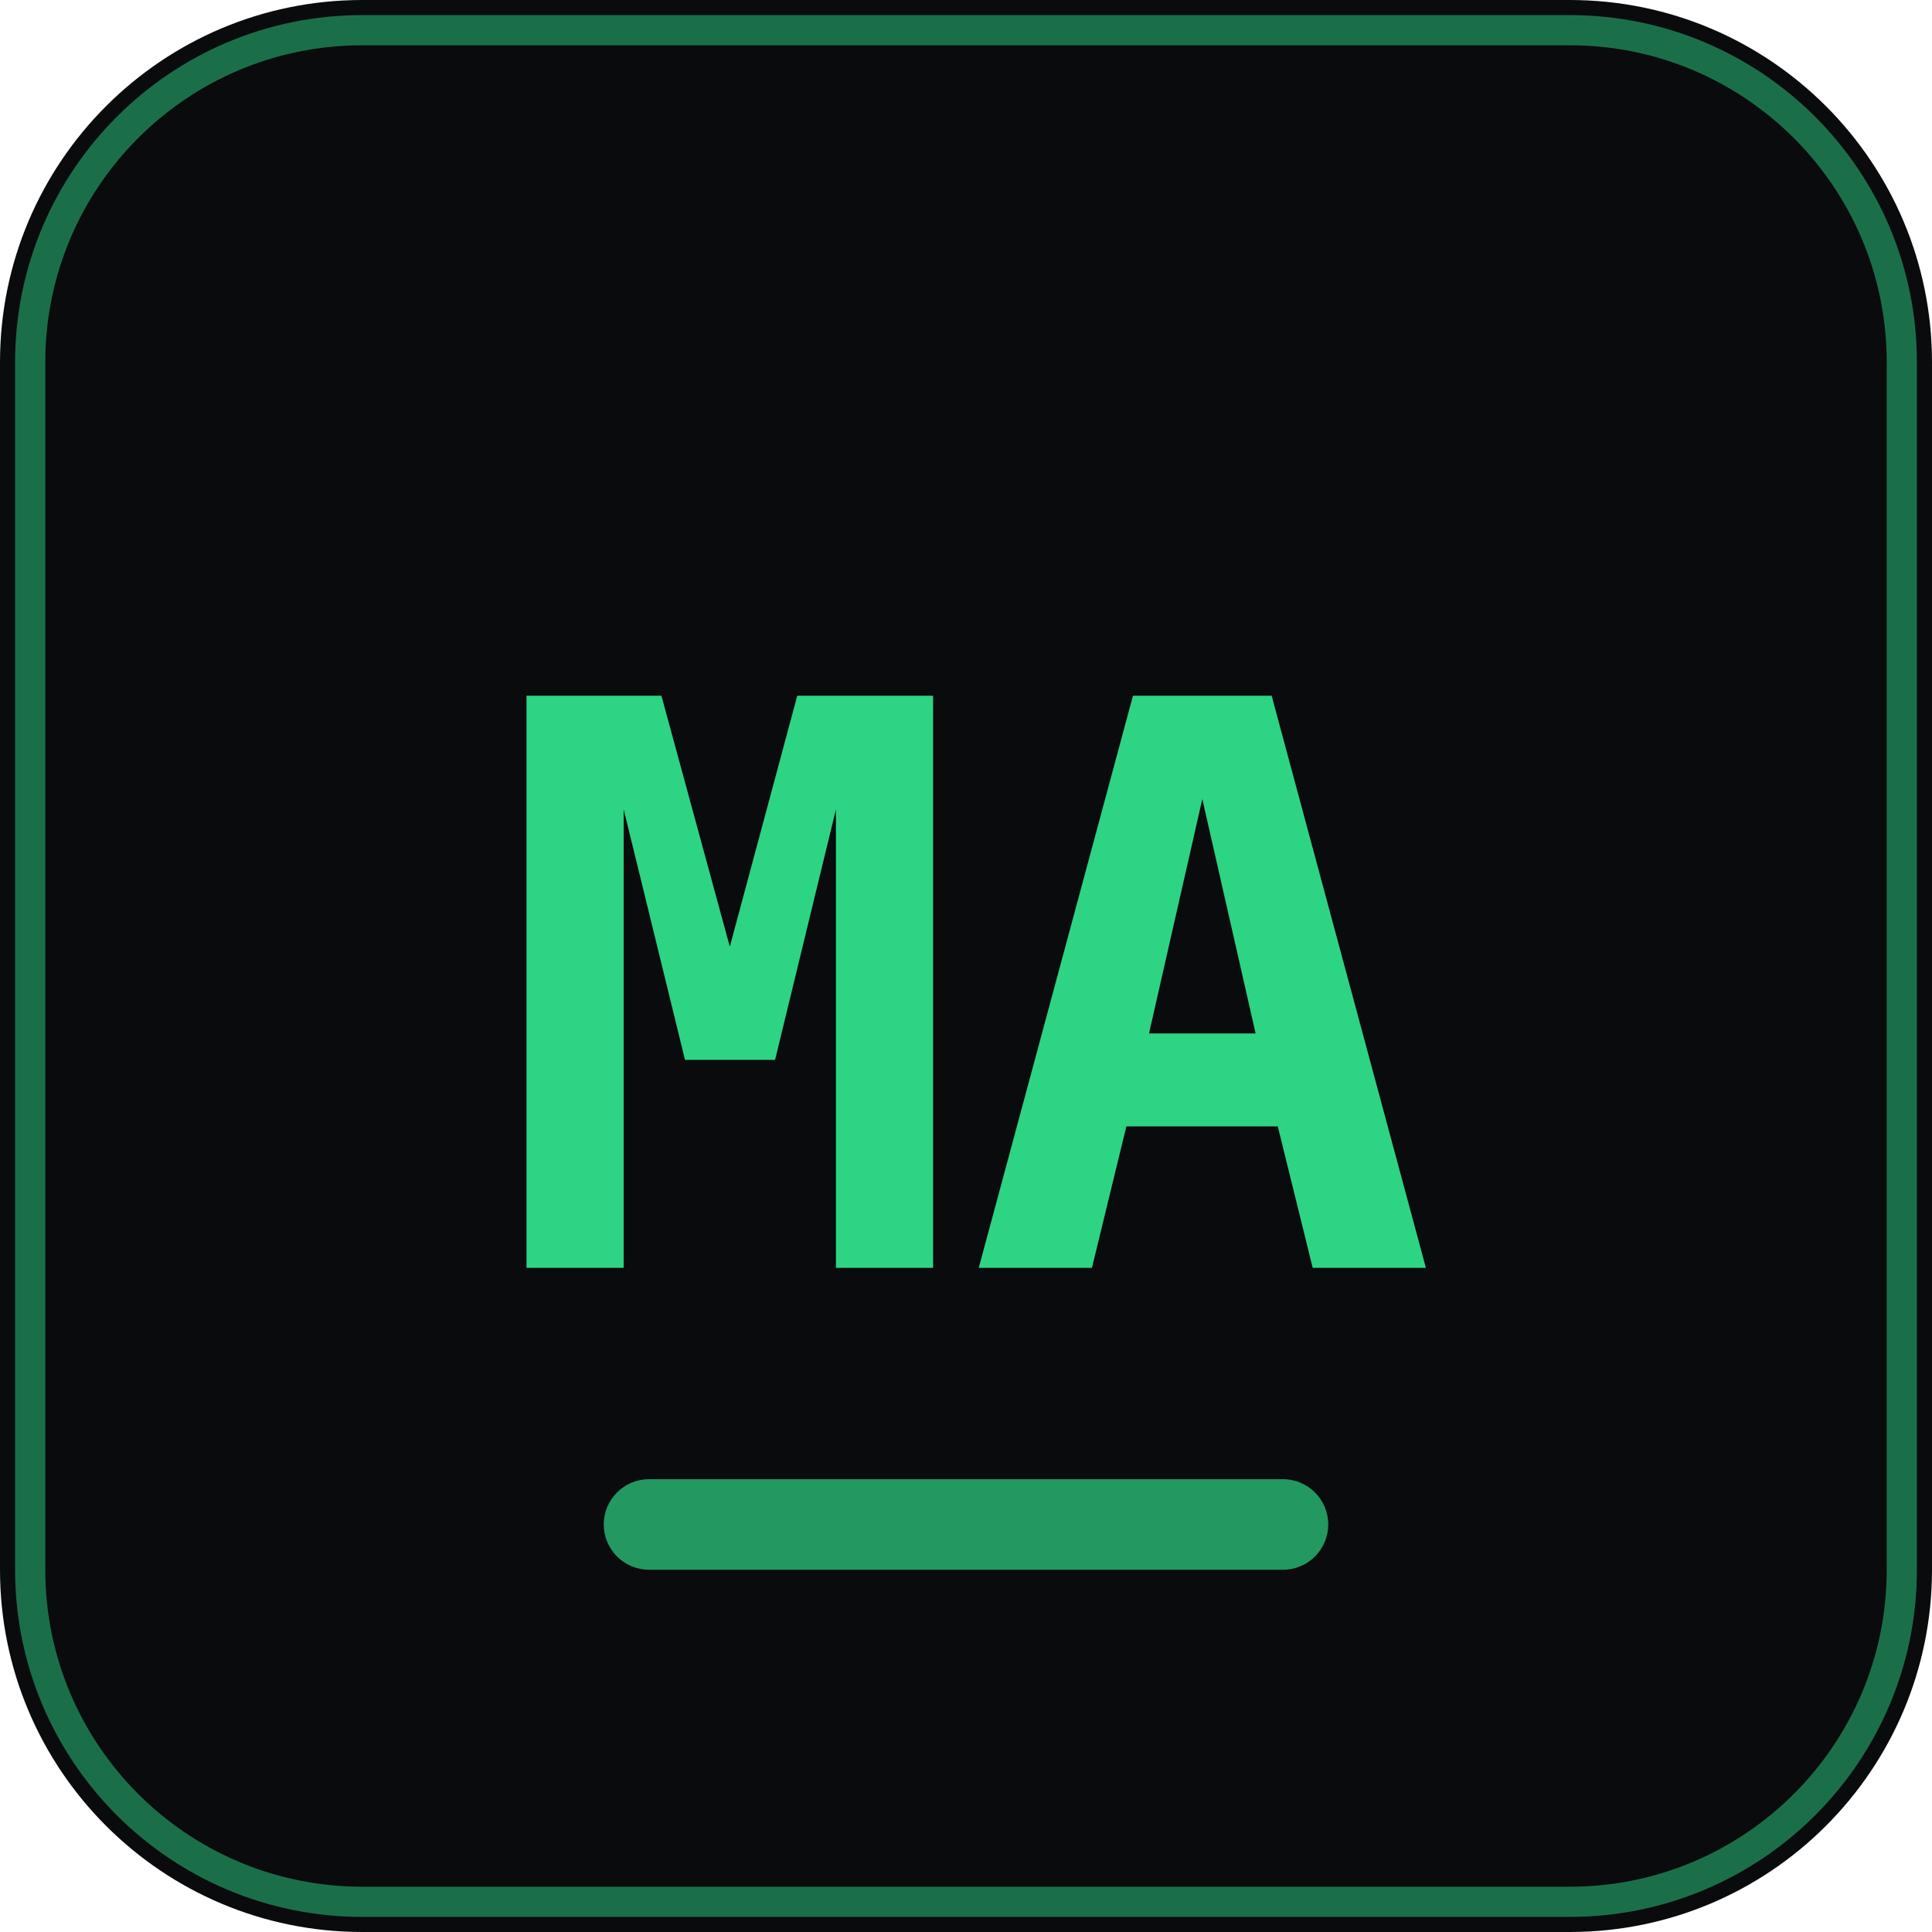
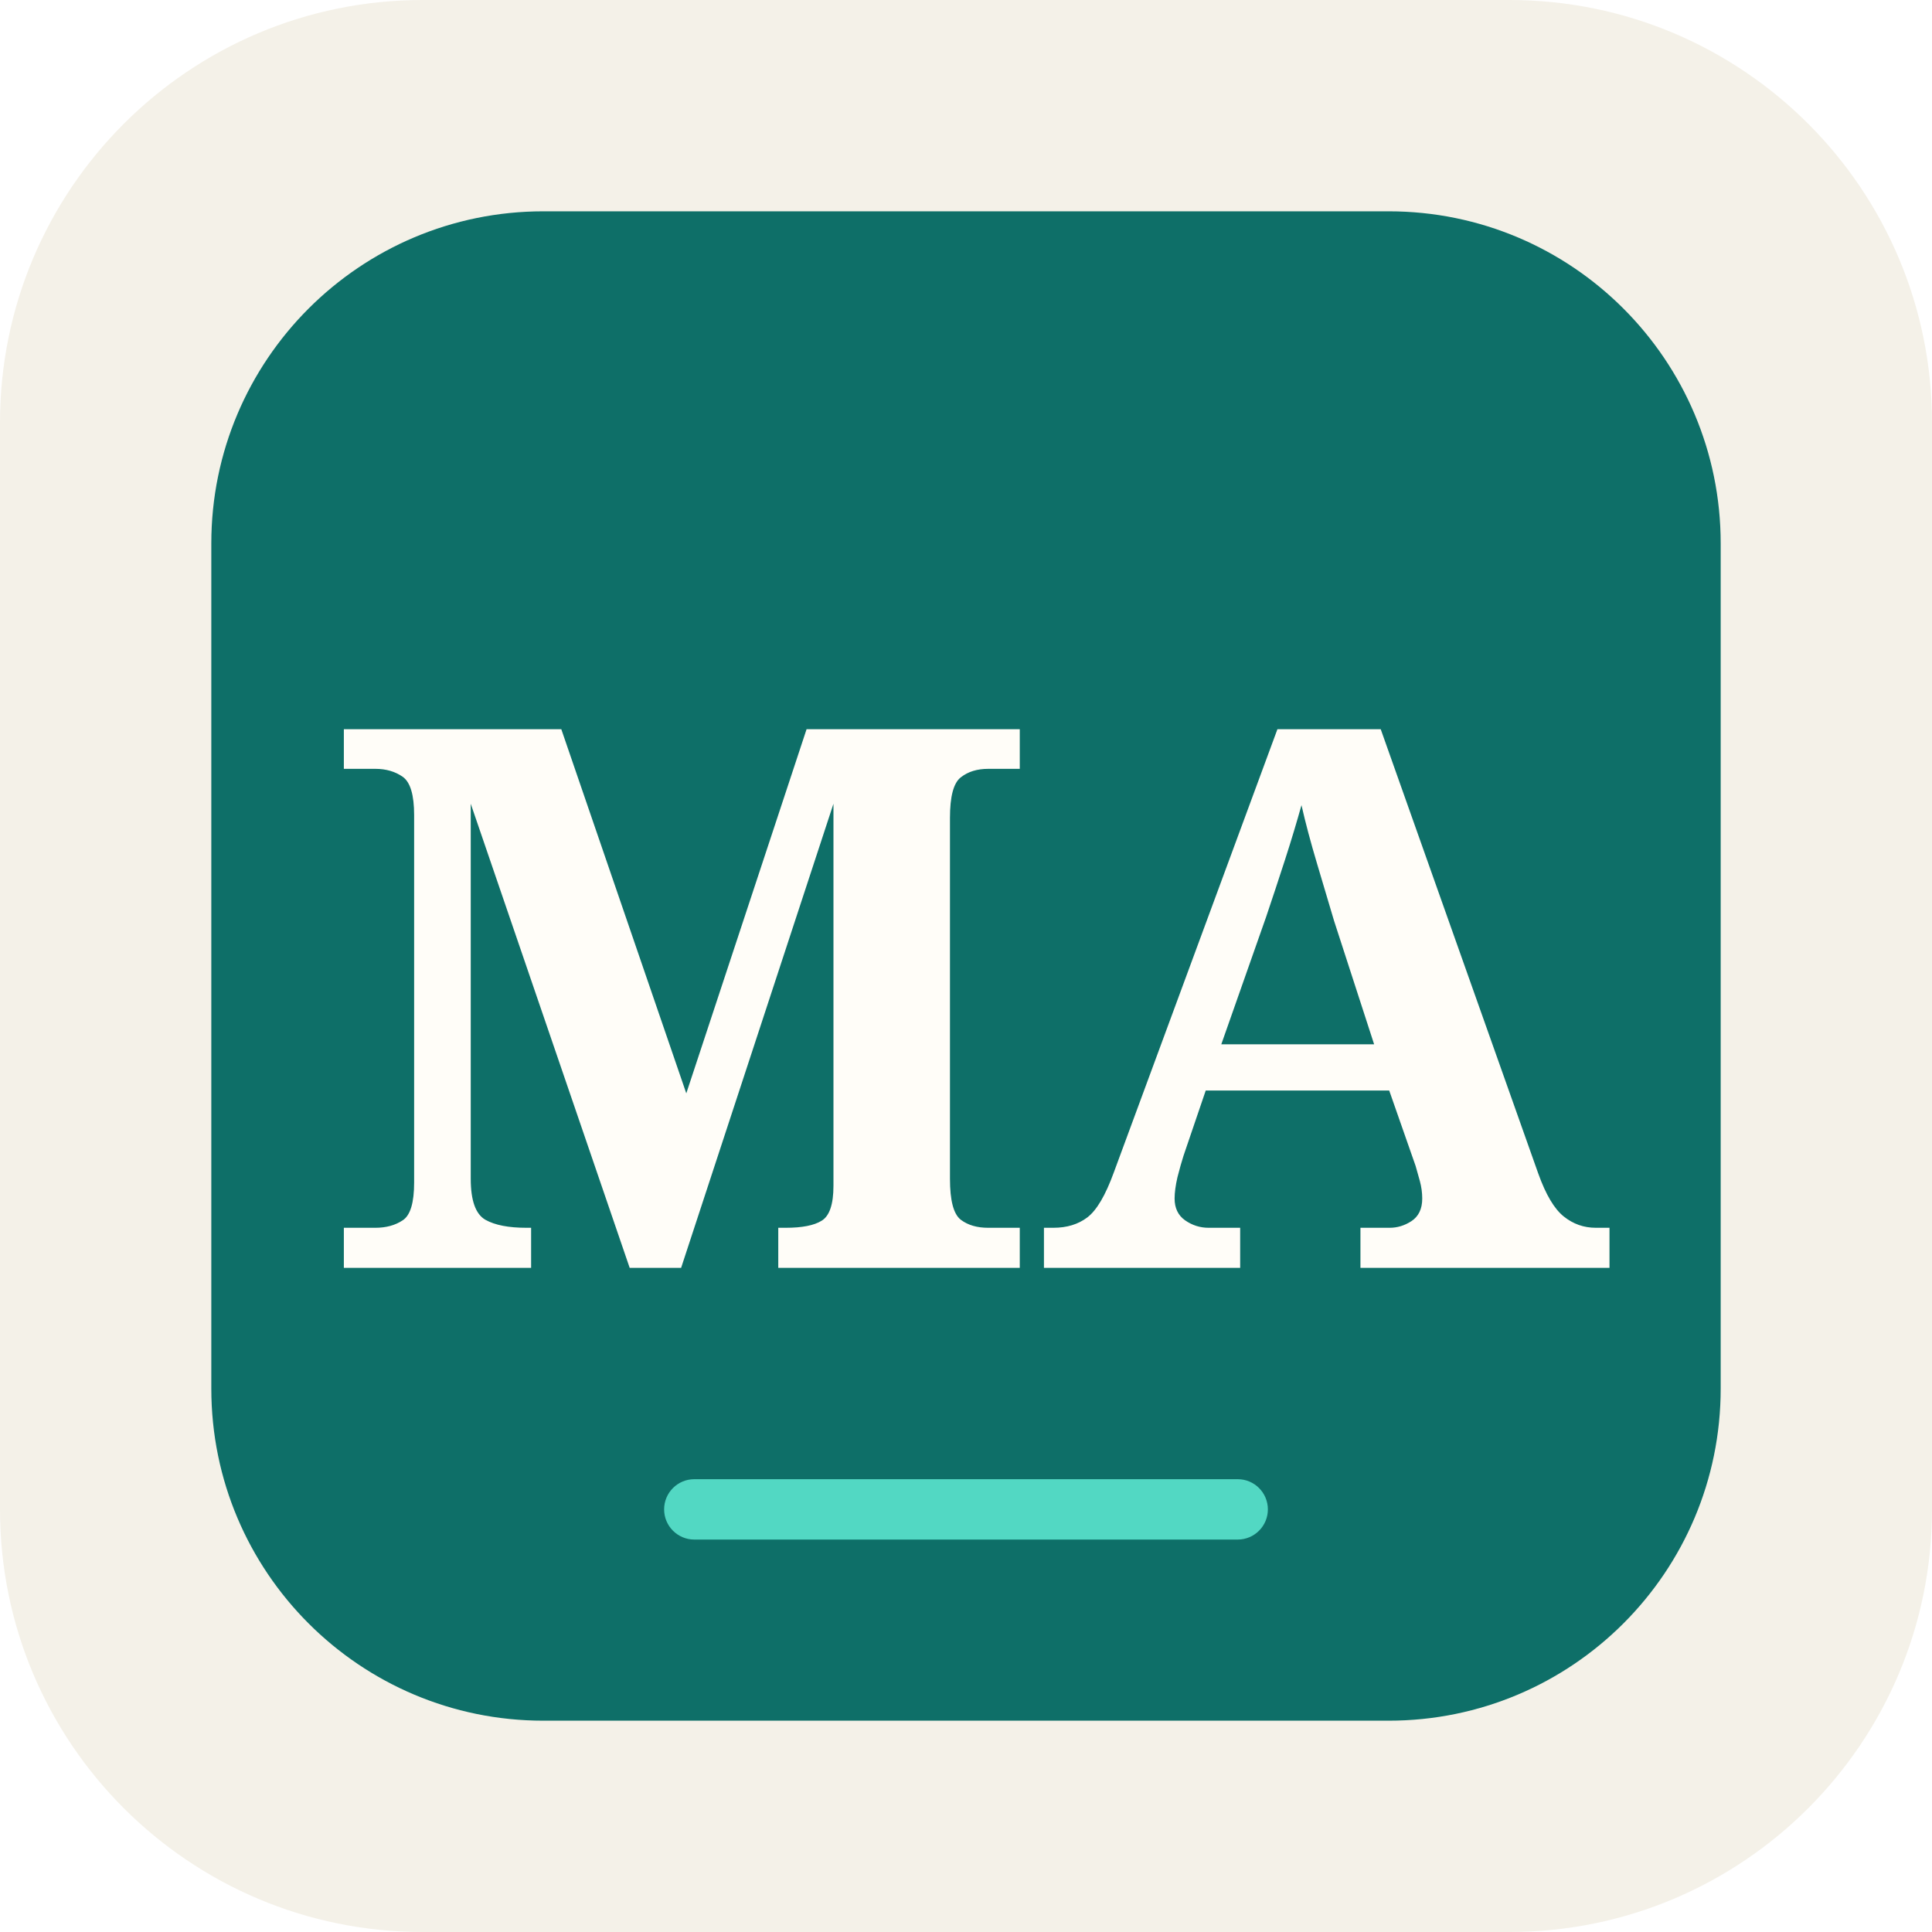
<svg xmlns="http://www.w3.org/2000/svg" viewBox="0 0 64 64">
-   <rect width="64" height="64" rx="12" fill="#0a0b0d" />
-   <rect x="1" y="1" width="62" height="62" rx="11" fill="none" stroke="#2dd484" stroke-opacity="0.5" />
-   <text x="32" y="42" text-anchor="middle" font-family="monospace" font-size="26" font-weight="700" fill="#2dd484">MA</text>
-   <rect x="20" y="49" width="24" height="3" rx="1.5" fill="#2dd484" opacity="0.7" />
+   <rect width="64" height="64" rx="14" fill="#f4f1e8" />
+   <rect x="7" y="7" width="50" height="50" rx="11" fill="#0e6f68" />
+   <text x="32" y="42" text-anchor="middle" font-family="Georgia, serif" font-size="25" font-weight="700" fill="#fffdf8">MA</text>
+   <rect x="22" y="49" width="20" height="2" rx="1" fill="#5eead4" opacity="0.85" />
</svg>
